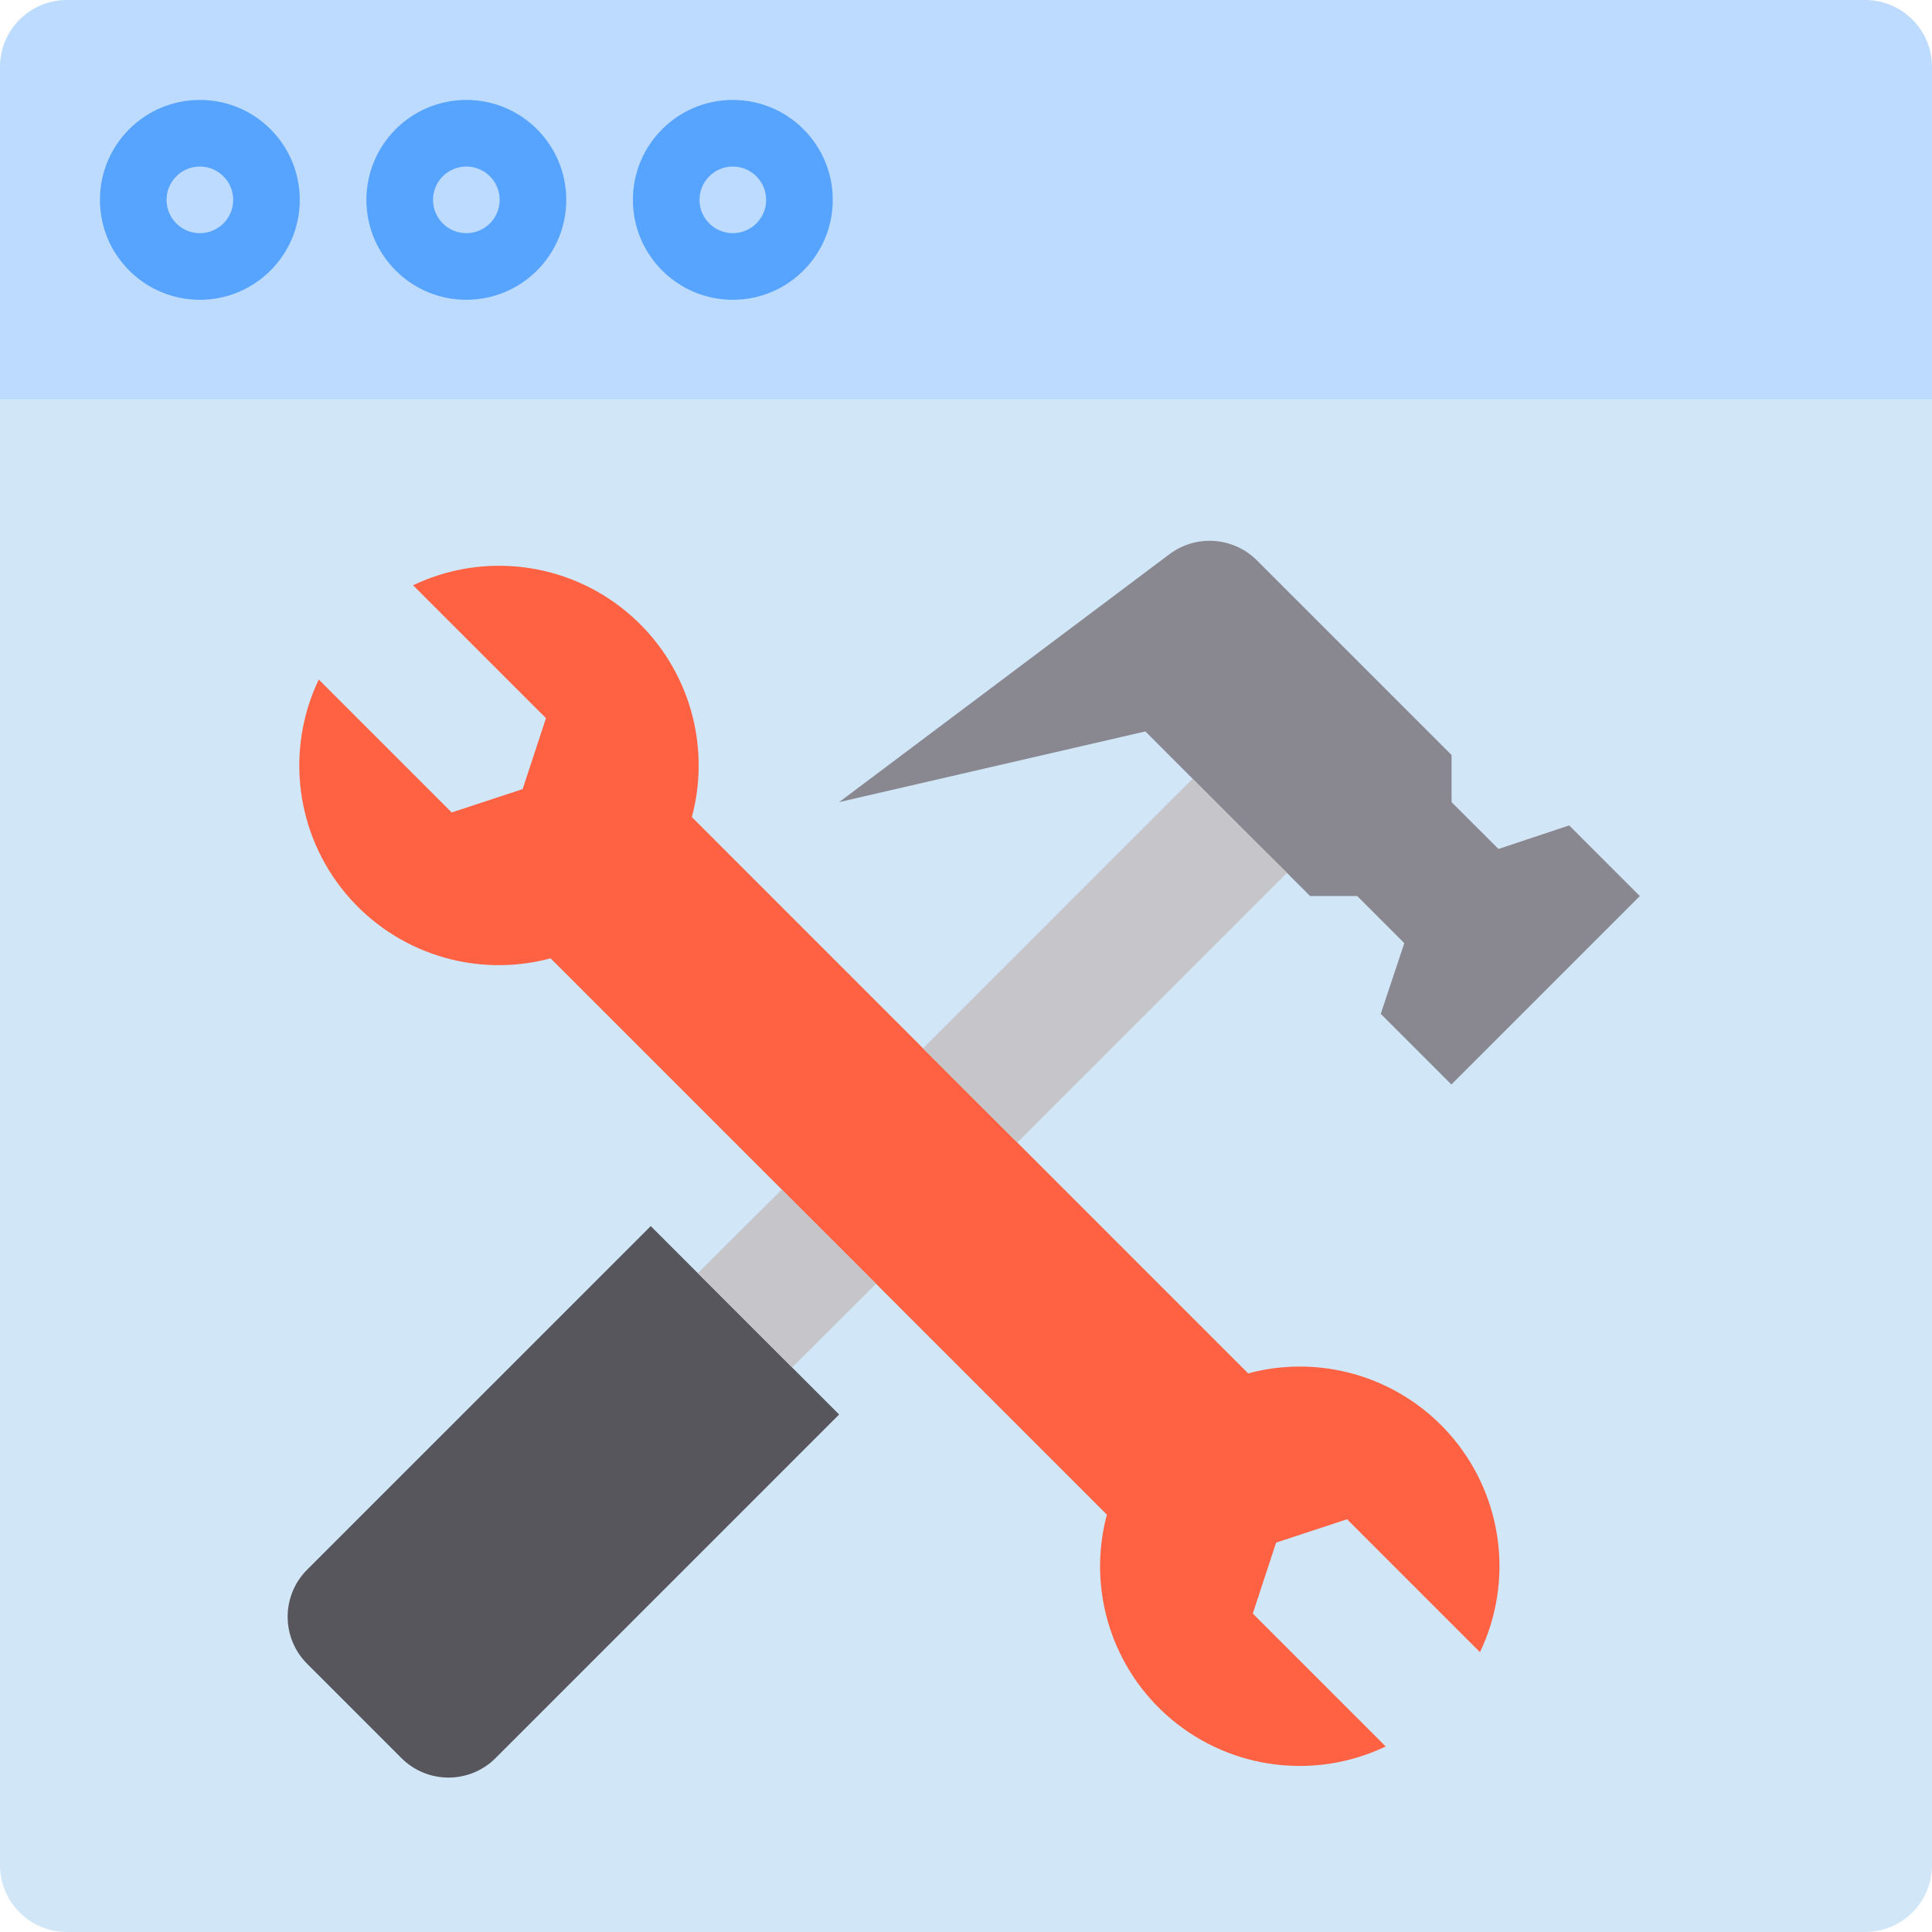
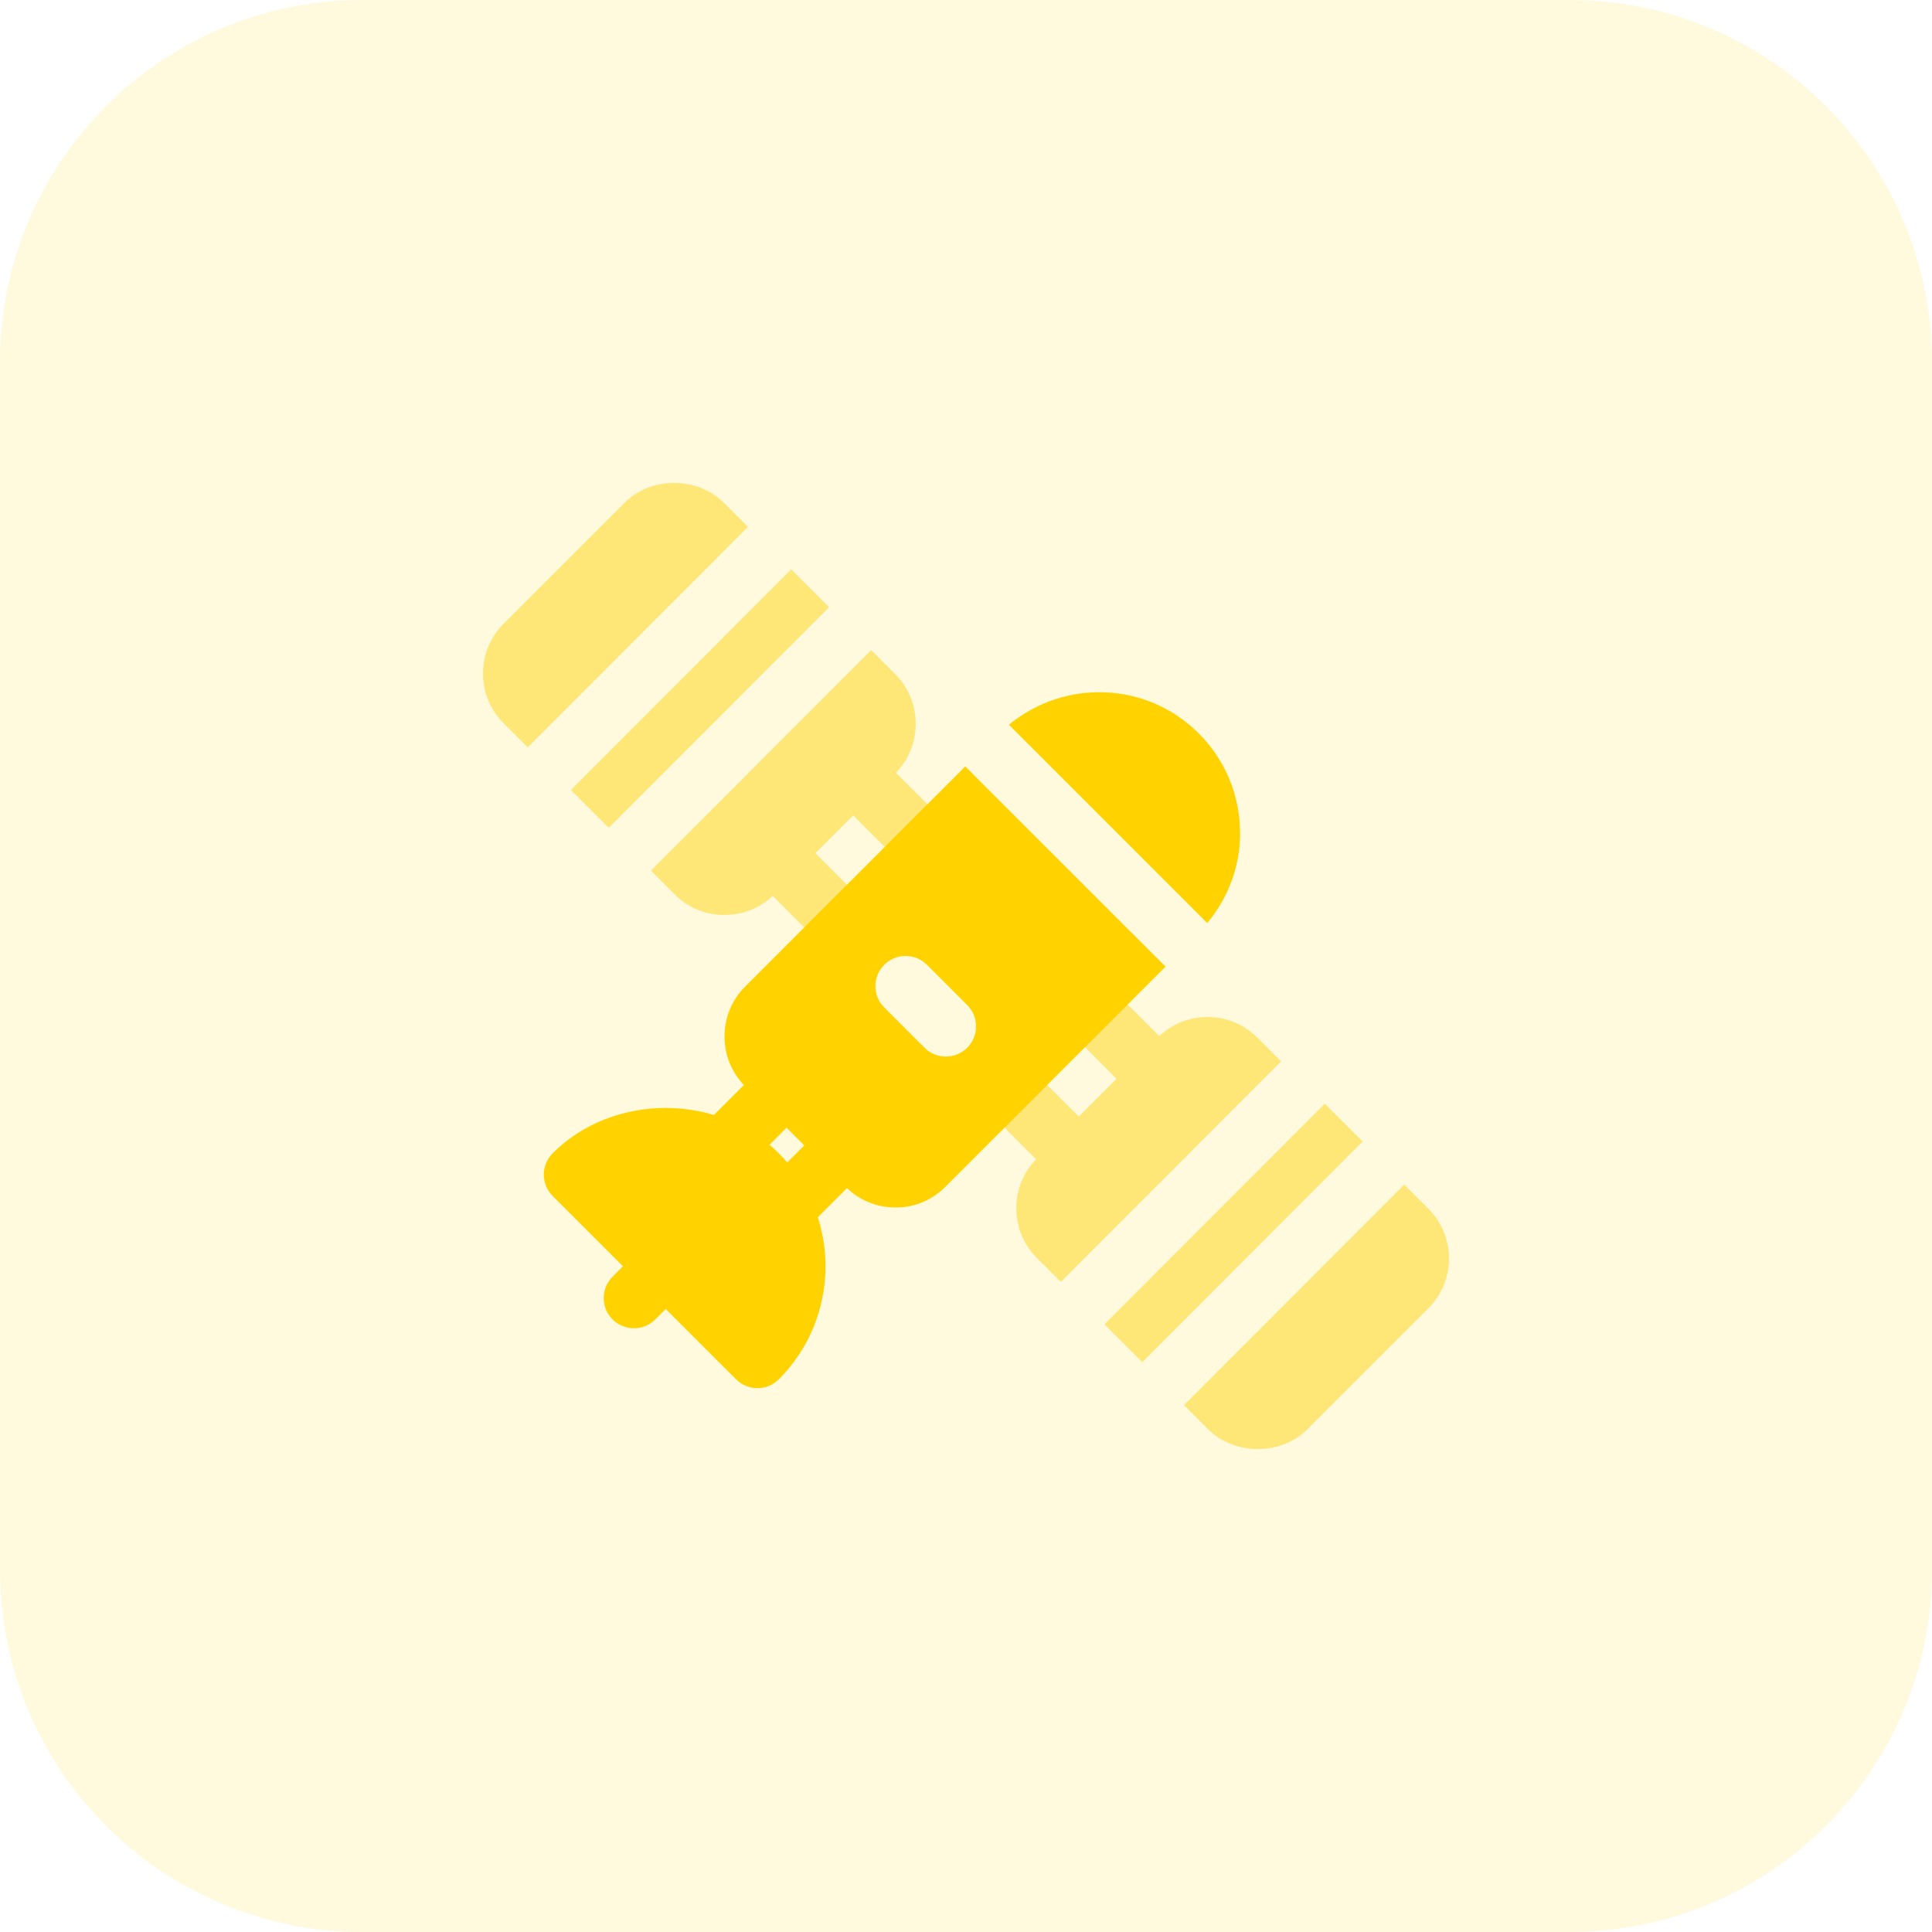
- <svg xmlns="http://www.w3.org/2000/svg" height="464pt" viewBox="0 0 464 464" width="464pt">
-   <path d="m464 16v80h-464v-80c.027-8.824 7.176-15.973 16-16h432c8.824.027 15.973 7.176 16 16zm0 0" fill="#bddbff" />
-   <path d="m464 96v352c-.027 8.824-7.176 15.973-16 16h-432c-8.824-.027-15.973-7.176-16-16v-352zm0 0" fill="#d1e7f8" />
-   <g fill="#bddbff">
-     <path d="m64 48c0 8.836-7.164 16-16 16s-16-7.164-16-16 7.164-16 16-16 16 7.164 16 16zm0 0" />
-     <path d="m128 48c0 8.836-7.164 16-16 16s-16-7.164-16-16 7.164-16 16-16 16 7.164 16 16zm0 0" />
-     <path d="m192 48c0 8.836-7.164 16-16 16s-16-7.164-16-16 7.164-16 16-16 16 7.164 16 16zm0 0" />
+ <svg xmlns="http://www.w3.org/2000/svg" id="bold" enable-background="new 0 0 32 32" height="512" viewBox="0 0 32 32" width="512">
+   <path d="m26 32h-20c-3.314 0-6-2.686-6-6v-20c0-3.314 2.686-6 6-6h20c3.314 0 6 2.686 6 6v20c0 3.314-2.686 6-6 6z" fill="#fff9dd" />
+   <path d="m12.546 22.992c-.133 0-.26-.053-.354-.146l-3.038-3.037c-.195-.195-.195-.512 0-.707.999-1.001 2.743-1.001 3.745 0 1.032 1.032 1.032 2.712 0 3.744-.093.093-.22.146-.353.146z" fill="#ffd200" />
+   <path d="m10.146 21.854c-.195-.195-.195-.512 0-.707l.5-.5c.195-.195.512-.195.707 0s.195.512 0 .707l-.5.5c-.195.195-.511.195-.707 0z" fill="#ffd200" />
+   <path d="m13.167 20.333c-.128 0-.256-.049-.354-.146-.195-.195-.195-.512 0-.707l.833-.833c.195-.195.512-.195.707 0s.195.512 0 .707l-.833.833c-.097.098-.225.146-.353.146z" fill="#ffd200" />
+   <path d="m12.167 19.333c-.128 0-.256-.049-.354-.146-.195-.195-.195-.512 0-.707l.833-.833c.195-.195.512-.195.707 0s.195.512 0 .707l-.833.833c-.097.098-.225.146-.353.146z" fill="#ffd200" />
+   <g fill="#ffe777">
+     <path d="m13.48 15.52-1-1c-.195-.195-.195-.512 0-.707s.512-.195.707 0l1 1c.195.195.195.512 0 .707s-.512.195-.707 0z" />
+     <path d="m14.813 14.187-1-1c-.195-.195-.195-.512 0-.707s.512-.195.707 0l1 1c.195.195.195.512 0 .707s-.512.195-.707 0z" />
+     <path d="m17.48 19.52-1-1c-.195-.195-.195-.512 0-.707s.512-.195.707 0l1 1c.195.195.195.512 0 .707-.195.196-.512.196-.707 0z" />
+     <path d="m18.813 18.187-1-1c-.195-.195-.195-.512 0-.707s.512-.195.707 0l1 1c.195.195.195.512 0 .707s-.512.195-.707 0z" />
+     <path d="m9.004 11.131h5.162v.886h-5.162z" transform="matrix(.707 -.708 .708 .707 -4.791 11.59)" />
+     <path d="m8.741 12.379 3.648-3.652-.397-.397c-.44-.441-1.212-.441-1.65 0l-2 2c-.221.221-.342.514-.342.825 0 .312.121.604.342.825z" />
+     <path d="m14.429 10.768-3.648 3.652.393.393c.22.221.514.342.826.342s.605-.121.825-.342l2-2c.221-.22.342-.513.342-.825s-.121-.604-.342-.825z" />
+     <path d="m23.259 19.621-3.648 3.652.397.397c.44.441 1.212.441 1.65 0l2-2c.221-.221.342-.514.342-.825s-.121-.604-.342-.825z" />
+     <path d="m17.834 19.983h5.162v.886h-5.162z" transform="matrix(.707 -.708 .708 .707 -8.464 20.434)" />
+     <path d="m17.571 21.232 3.648-3.652-.393-.393c-.22-.221-.514-.342-.826-.342s-.605.121-.825.342l-2 2c-.221.22-.342.513-.342.825s.121.604.342.825z" />
  </g>
-   <path d="m132.238 230.16 55.523 55.52 22.637 22.641 55.441 55.441c-4.852 18.074 1.262 37.316 15.648 49.281 14.391 11.965 34.426 14.465 51.312 6.398l-31.922-31.922 5.602-17.039 17.039-5.602 31.922 31.922c8.066-16.887 5.566-36.922-6.398-51.312-11.965-14.387-31.207-20.5-49.281-15.648l-55.441-55.441-22.641-22.637-55.52-55.523c4.852-18.074-1.262-37.316-15.648-49.281-14.391-11.965-34.426-14.465-51.312-6.398l31.922 31.922-5.602 17.039-17.039 5.602-31.922-31.922c-8.066 16.887-5.566 36.922 6.398 51.312 11.965 14.387 31.207 20.5 49.281 15.648zm0 0" fill="#ff6243" />
-   <path d="m96.398 422.223c6.25 6.254 16.383 6.254 22.633 0l82.504-82.512-45.246-45.246-82.512 82.504c-6.254 6.25-6.254 16.383 0 22.633zm0 0" fill="#57565c" />
-   <path d="m309.039 209.602 5.602 5.598h11.312l11.312 11.312-5.656 16.977 16.965 16.969 45.258-45.258-16.969-16.969-16.977 5.656-11.27-11.246v-11.32l-46.785-46.777c-5.648-5.602-14.551-6.23-20.93-1.473l-79.367 59.57 73.543-16.977 25.906 25.938zm0 0" fill="#898890" />
-   <path d="m167.602 305.762 22.637 22.637 20.16-20.078-22.637-22.641zm0 0" fill="#c6c5ca" />
-   <path d="m309.039 209.68v-.047l-8.055-8.059-14.586-14.535-64.719 64.723 22.641 22.637zm0 0" fill="#c6c5ca" />
-   <path d="m309.039 209.602-8.055-8.027 8.055 8.059zm0 0" fill="#ffda44" />
-   <path d="m48 72c-13.254 0-24-10.746-24-24s10.746-24 24-24 24 10.746 24 24-10.746 24-24 24zm0-32c-4.418 0-8 3.582-8 8s3.582 8 8 8 8-3.582 8-8-3.582-8-8-8zm0 0" fill="#57a4ff" />
-   <path d="m112 72c-13.254 0-24-10.746-24-24s10.746-24 24-24 24 10.746 24 24-10.746 24-24 24zm0-32c-4.418 0-8 3.582-8 8s3.582 8 8 8 8-3.582 8-8-3.582-8-8-8zm0 0" fill="#57a4ff" />
-   <path d="m176 72c-13.254 0-24-10.746-24-24s10.746-24 24-24 24 10.746 24 24-10.746 24-24 24zm0-32c-4.418 0-8 3.582-8 8s3.582 8 8 8 8-3.582 8-8-3.582-8-8-8zm0 0" fill="#57a4ff" />
+   <path d="m19.996 15.289c.346-.419.544-.934.544-1.485 0-.626-.243-1.215-.687-1.658-.86-.861-2.222-.901-3.142-.142z" fill="#ffd200" />
+   <path d="m15.988 12.695-3.647 3.647c-.22.22-.341.513-.341.825s.121.604.342.825l1.666 1.666c.22.221.513.342.825.342s.605-.121.825-.342l3.647-3.647zm-.675 4.659-.667-.667c-.195-.195-.195-.512 0-.707s.512-.195.707 0l.667.667c.195.195.195.512 0 .707s-.512.195-.707 0z" fill="#ffd200" />
</svg>
